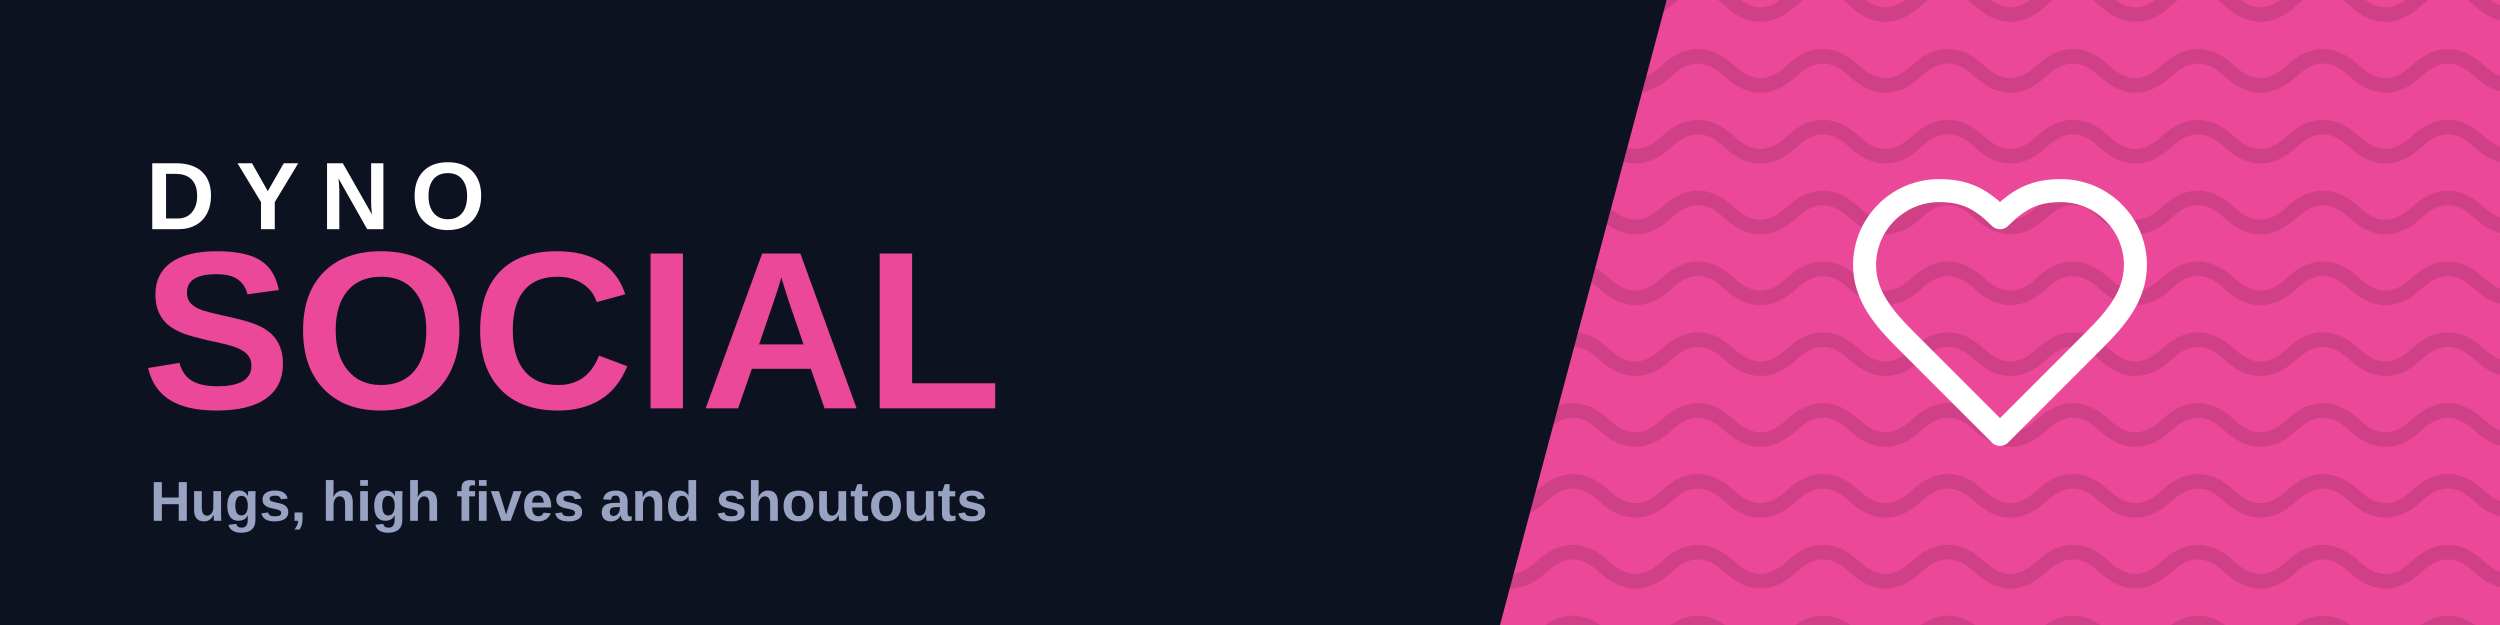
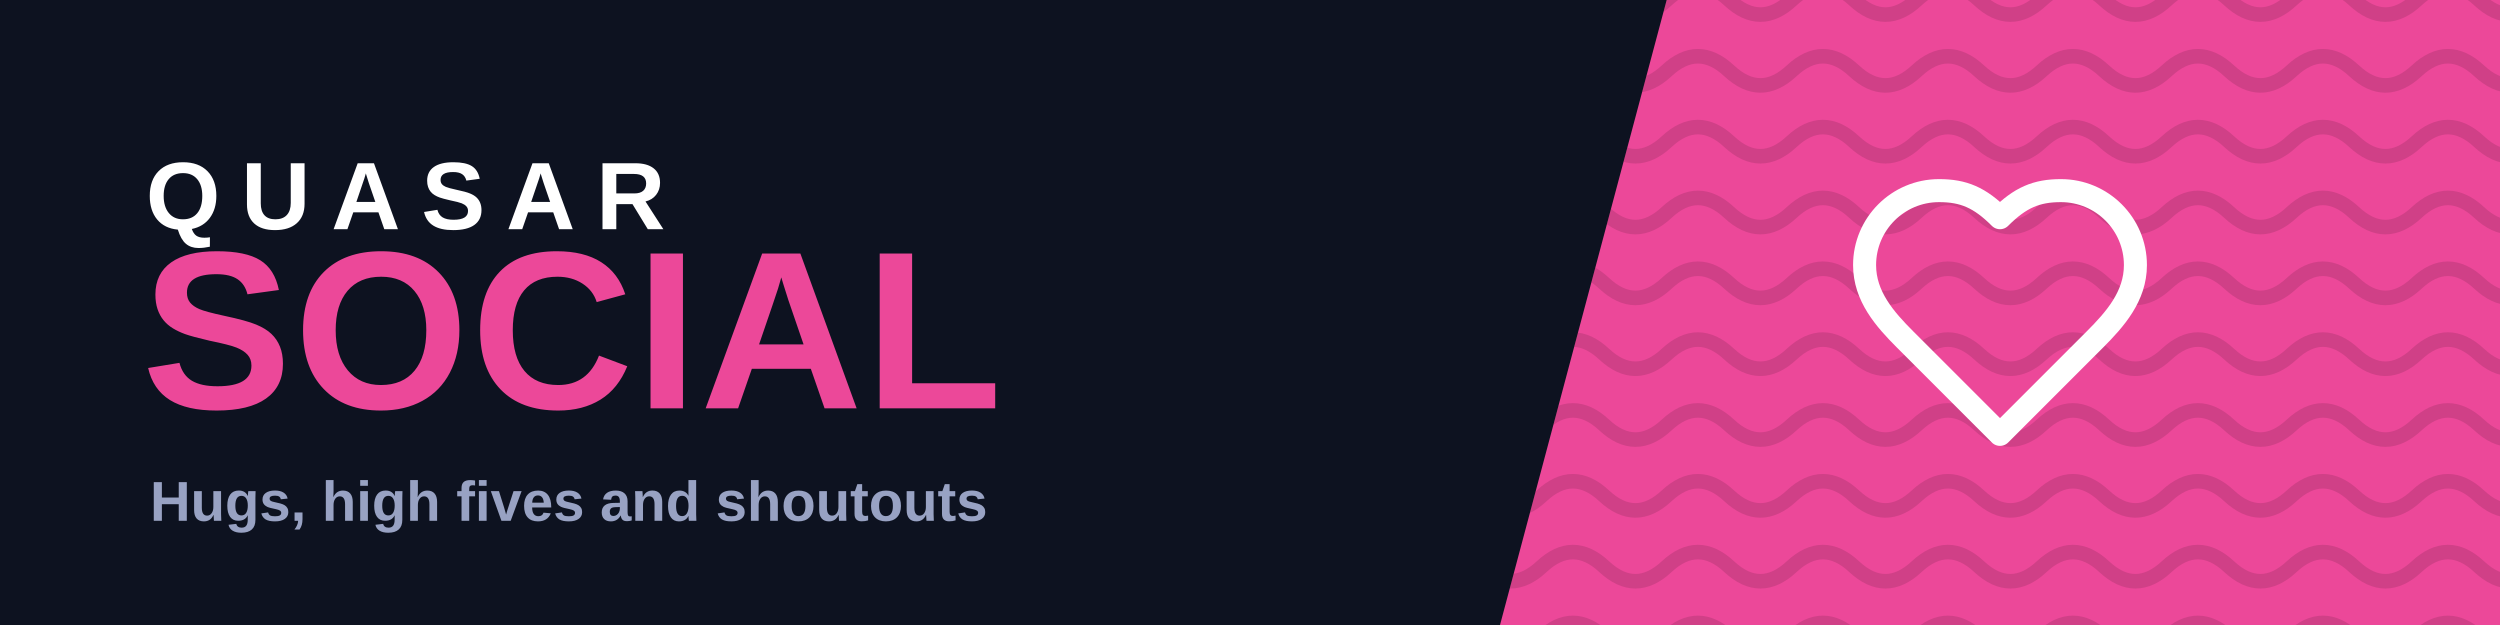
<svg xmlns="http://www.w3.org/2000/svg" width="1200" height="300" viewBox="0 0 1200 300">
  <defs>
    <clipPath id="slab">
      <path d="M800 0H1200V300H720Z" />
    </clipPath>
  </defs>
  <rect width="1200" height="300" fill="#0d1220" />
  <path d="M800 0H1200V300H720Z" fill="#ec4899" />
  <g clip-path="url(#slab)">
    <g fill="none" stroke="#000" stroke-width="7" opacity=".12">
      <path d="M680 0 q15 -14 30 0 t30 0 q15 -14 30 0 t30 0 q15 -14 30 0 t30 0 q15 -14 30 0 t30 0 q15 -14 30 0 t30 0 q15 -14 30 0 t30 0 q15 -14 30 0 t30 0 q15 -14 30 0 t30 0 q15 -14 30 0 t30 0 q15 -14 30 0 t30 0" />
      <path d="M680 34 q15 -14 30 0 t30 0 q15 -14 30 0 t30 0 q15 -14 30 0 t30 0 q15 -14 30 0 t30 0 q15 -14 30 0 t30 0 q15 -14 30 0 t30 0 q15 -14 30 0 t30 0 q15 -14 30 0 t30 0 q15 -14 30 0 t30 0 q15 -14 30 0 t30 0" />
      <path d="M680 68 q15 -14 30 0 t30 0 q15 -14 30 0 t30 0 q15 -14 30 0 t30 0 q15 -14 30 0 t30 0 q15 -14 30 0 t30 0 q15 -14 30 0 t30 0 q15 -14 30 0 t30 0 q15 -14 30 0 t30 0 q15 -14 30 0 t30 0 q15 -14 30 0 t30 0" />
      <path d="M680 102 q15 -14 30 0 t30 0 q15 -14 30 0 t30 0 q15 -14 30 0 t30 0 q15 -14 30 0 t30 0 q15 -14 30 0 t30 0 q15 -14 30 0 t30 0 q15 -14 30 0 t30 0 q15 -14 30 0 t30 0 q15 -14 30 0 t30 0 q15 -14 30 0 t30 0" />
      <path d="M680 136 q15 -14 30 0 t30 0 q15 -14 30 0 t30 0 q15 -14 30 0 t30 0 q15 -14 30 0 t30 0 q15 -14 30 0 t30 0 q15 -14 30 0 t30 0 q15 -14 30 0 t30 0 q15 -14 30 0 t30 0 q15 -14 30 0 t30 0 q15 -14 30 0 t30 0" />
      <path d="M680 170 q15 -14 30 0 t30 0 q15 -14 30 0 t30 0 q15 -14 30 0 t30 0 q15 -14 30 0 t30 0 q15 -14 30 0 t30 0 q15 -14 30 0 t30 0 q15 -14 30 0 t30 0 q15 -14 30 0 t30 0 q15 -14 30 0 t30 0 q15 -14 30 0 t30 0" />
      <path d="M680 204 q15 -14 30 0 t30 0 q15 -14 30 0 t30 0 q15 -14 30 0 t30 0 q15 -14 30 0 t30 0 q15 -14 30 0 t30 0 q15 -14 30 0 t30 0 q15 -14 30 0 t30 0 q15 -14 30 0 t30 0 q15 -14 30 0 t30 0 q15 -14 30 0 t30 0" />
      <path d="M680 238 q15 -14 30 0 t30 0 q15 -14 30 0 t30 0 q15 -14 30 0 t30 0 q15 -14 30 0 t30 0 q15 -14 30 0 t30 0 q15 -14 30 0 t30 0 q15 -14 30 0 t30 0 q15 -14 30 0 t30 0 q15 -14 30 0 t30 0 q15 -14 30 0 t30 0" />
      <path d="M680 272 q15 -14 30 0 t30 0 q15 -14 30 0 t30 0 q15 -14 30 0 t30 0 q15 -14 30 0 t30 0 q15 -14 30 0 t30 0 q15 -14 30 0 t30 0 q15 -14 30 0 t30 0 q15 -14 30 0 t30 0 q15 -14 30 0 t30 0 q15 -14 30 0 t30 0" />
      <path d="M680 306 q15 -14 30 0 t30 0 q15 -14 30 0 t30 0 q15 -14 30 0 t30 0 q15 -14 30 0 t30 0 q15 -14 30 0 t30 0 q15 -14 30 0 t30 0 q15 -14 30 0 t30 0 q15 -14 30 0 t30 0 q15 -14 30 0 t30 0 q15 -14 30 0 t30 0" />
    </g>
  </g>
  <g transform="translate(882 72) scale(6.5)" fill="none" stroke="#fff" stroke-width="1.7" stroke-linecap="round" stroke-linejoin="round">
    <path d="M19 14c1.5-1.5 3-3.2 3-5.5A5.5 5.5 0 0 0 16.5 3c-1.8 0-3 .5-4.5 2-1.5-1.5-2.7-2-4.5-2A5.5 5.5 0 0 0 2 8.5c0 2.3 1.5 4 3 5.5l7 7z" />
  </g>
-   <text x="70" y="110" font-family="'Segoe UI Black', 'Segoe UI', Arial, sans-serif" font-weight="900" font-size="46" letter-spacing="10" fill="#ffffff">DYNO</text>
+   <text x="70" y="110" font-family="'Segoe UI Black', 'Segoe UI', Arial, sans-serif" font-weight="900" font-size="46" letter-spacing="10" fill="#ffffff">QUASAR</text>
  <text x="68" y="196" font-family="'Segoe UI Black', 'Segoe UI', Arial, sans-serif" font-weight="900" font-size="108" letter-spacing="1" fill="#ec4899">SOCIAL</text>
  <text x="72" y="250" font-family="'Segoe UI', Arial, sans-serif" font-weight="600" font-size="27" fill="#98a2c3">Hugs, high fives and shoutouts</text>
</svg>
